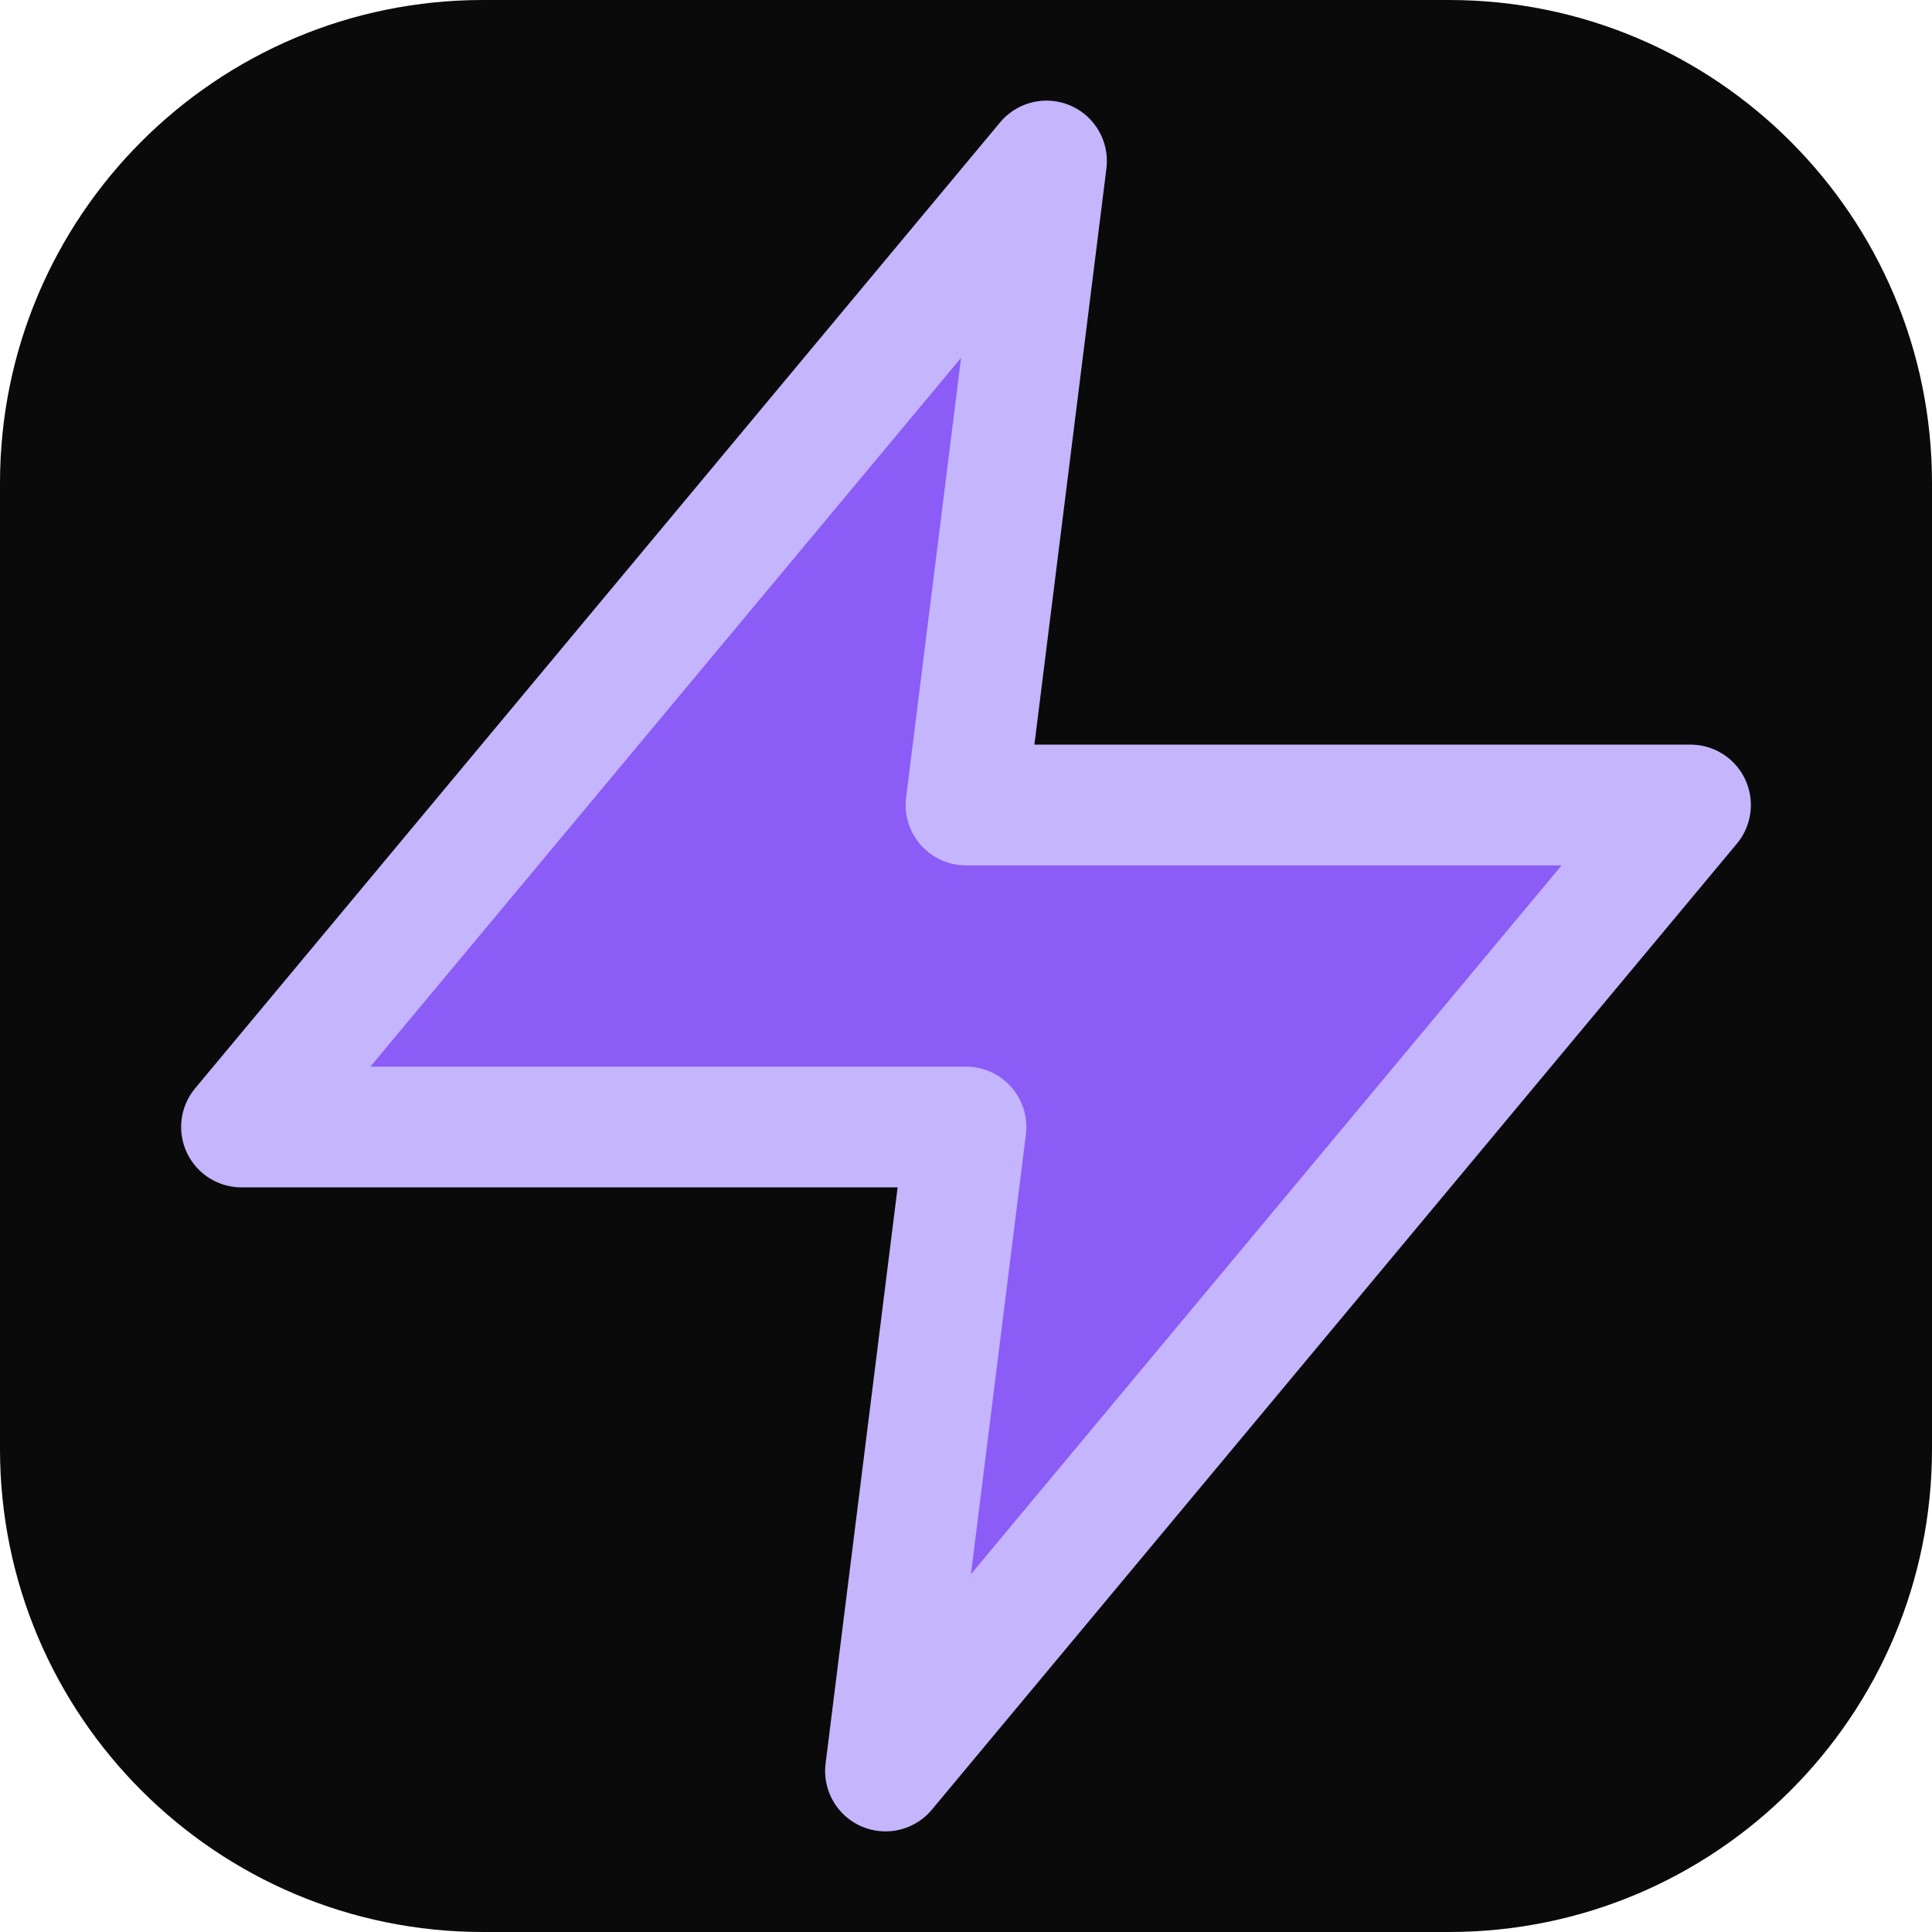
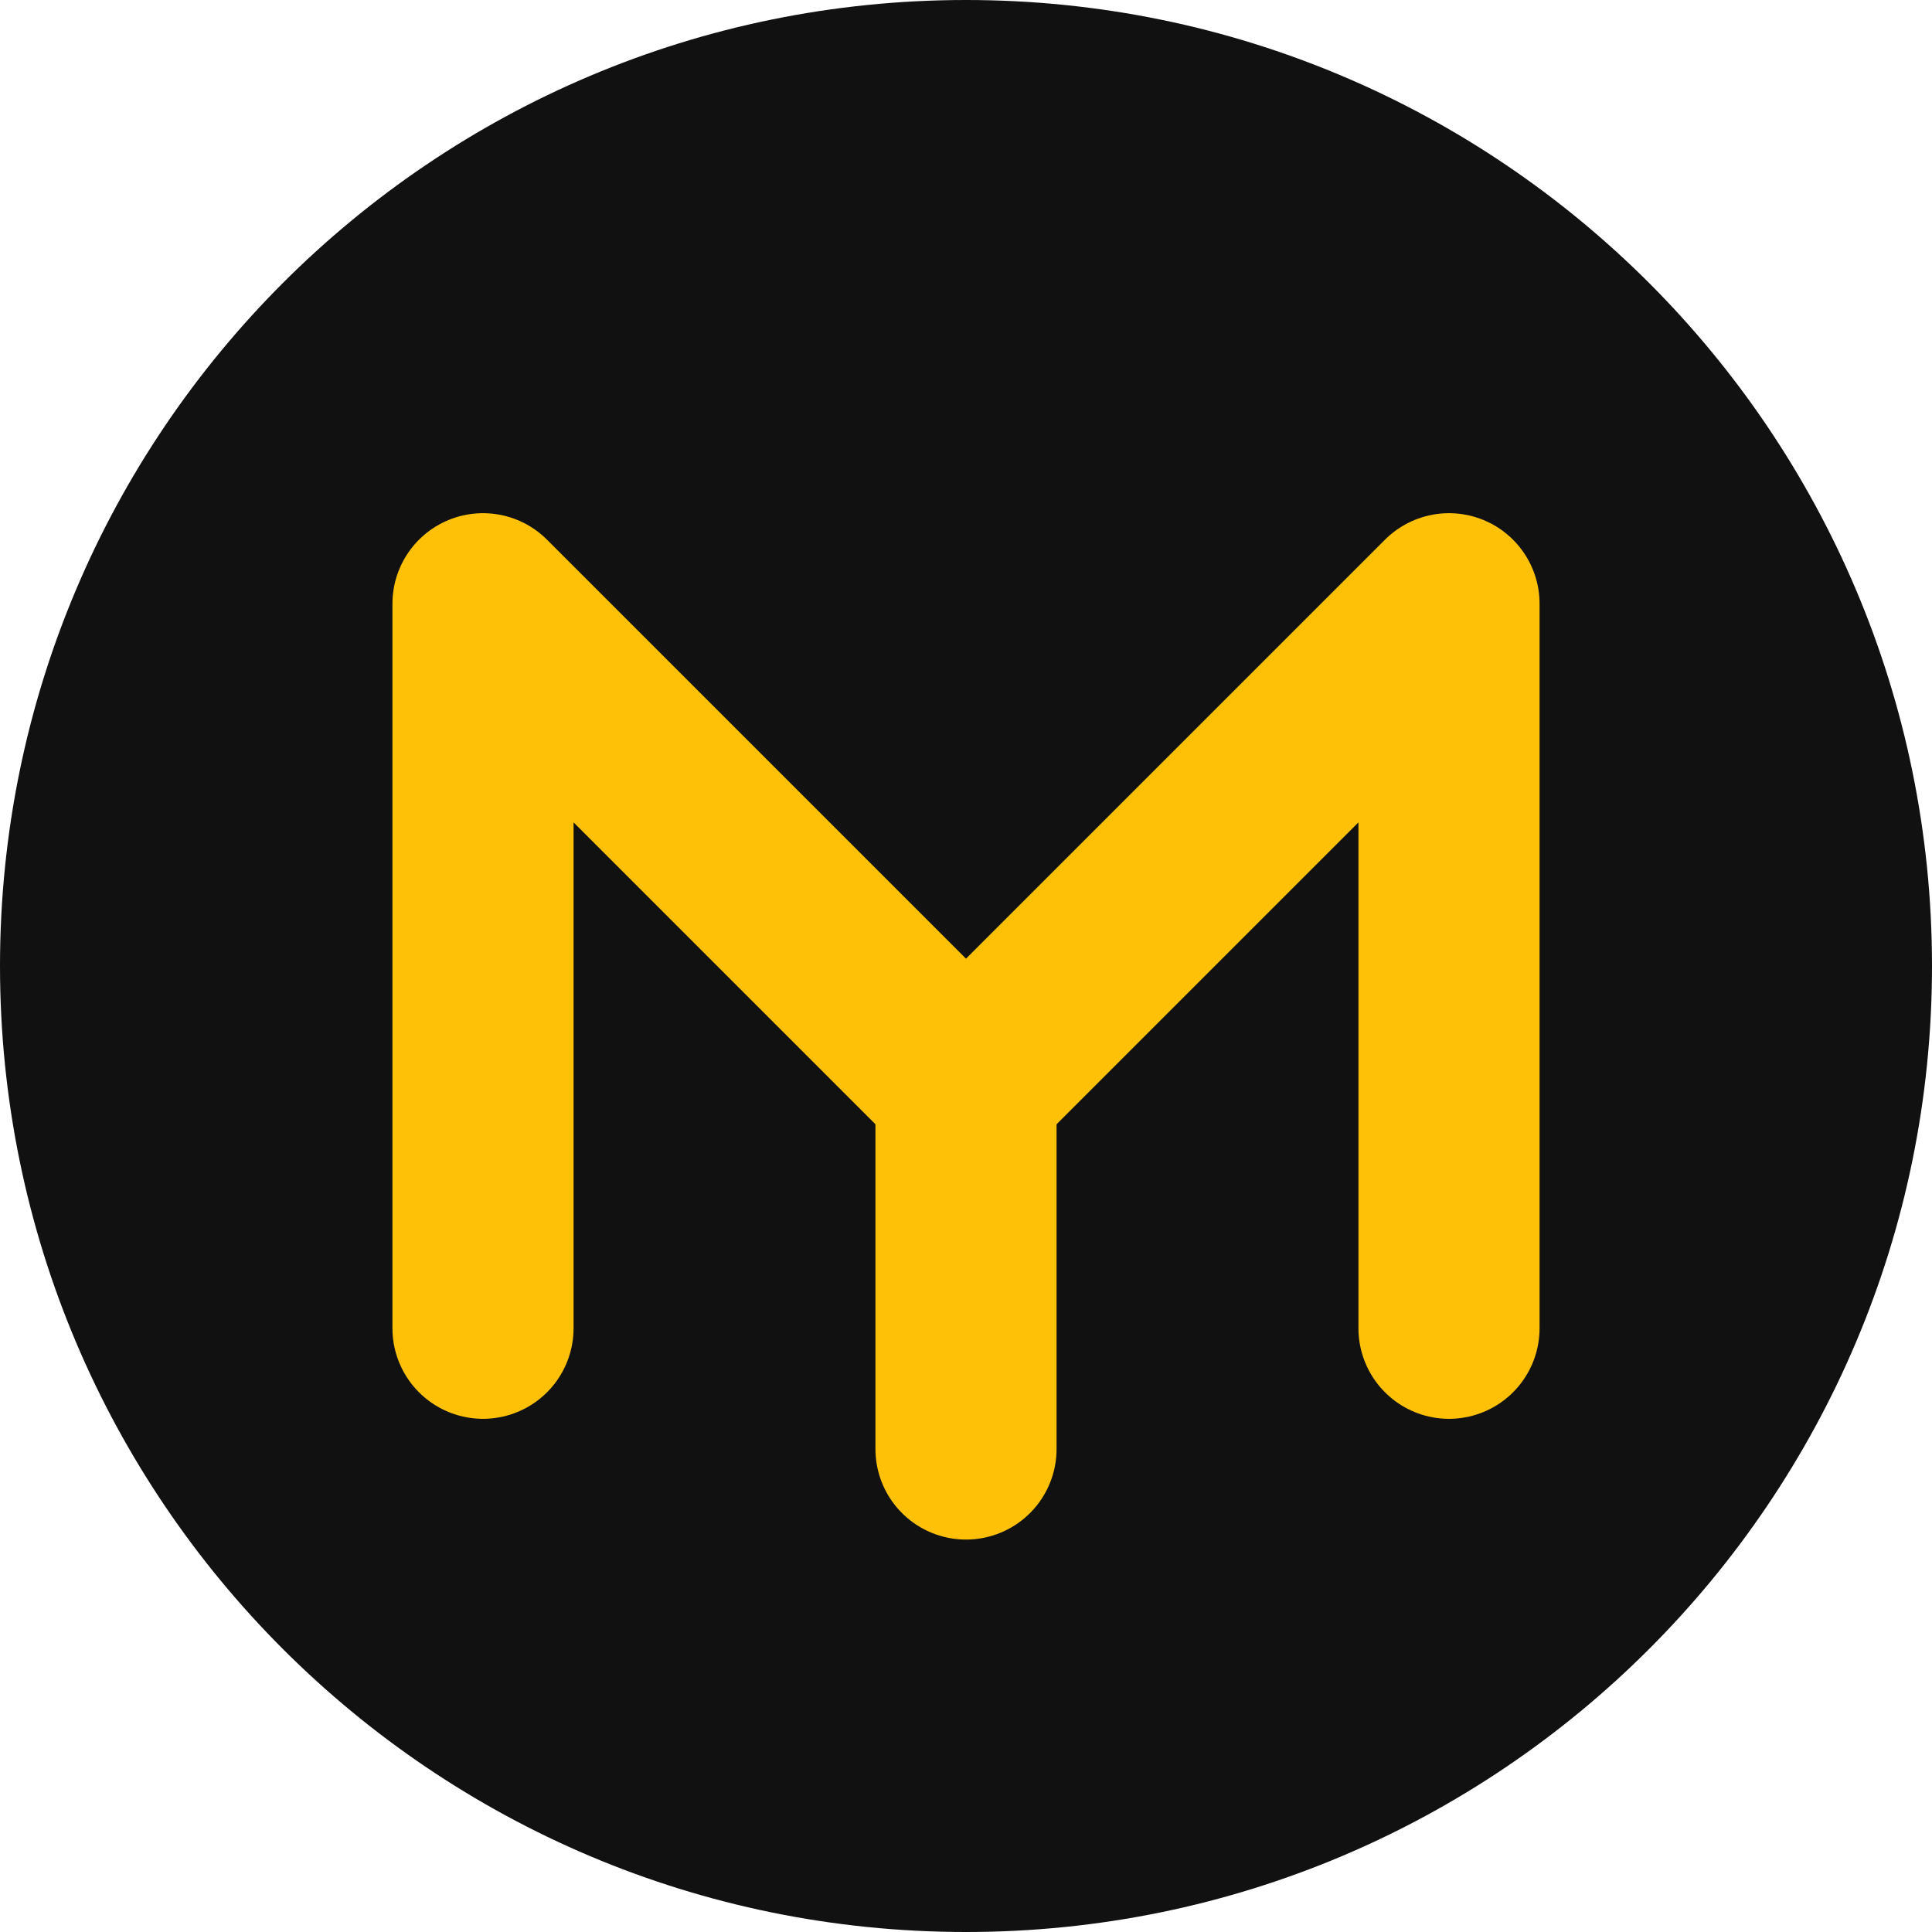
- <svg xmlns="http://www.w3.org/2000/svg" viewBox="0 0 24 24" fill="none">
-   <rect width="24" height="24" fill="#0a0a0a" rx="6" />
-   <polygon points="13 2 3 14 12 14 11 22 21 10 12 10 13 2" fill="#8b5cf6" stroke="#c4b5fd" stroke-width="1.5" stroke-linejoin="round" />
+ <svg xmlns="http://www.w3.org/2000/svg" width="32" height="32" viewBox="0 0 32 32" fill="none">
+   <circle cx="16" cy="16" r="16" fill="#111111" />
+   <path d="M8 22V10L16 18L24 10V22" stroke="#FFC107" stroke-width="3" stroke-linecap="round" stroke-linejoin="round" />
+   <path d="M16 18V24" stroke="#FFC107" stroke-width="3" stroke-linecap="round" />
</svg>
